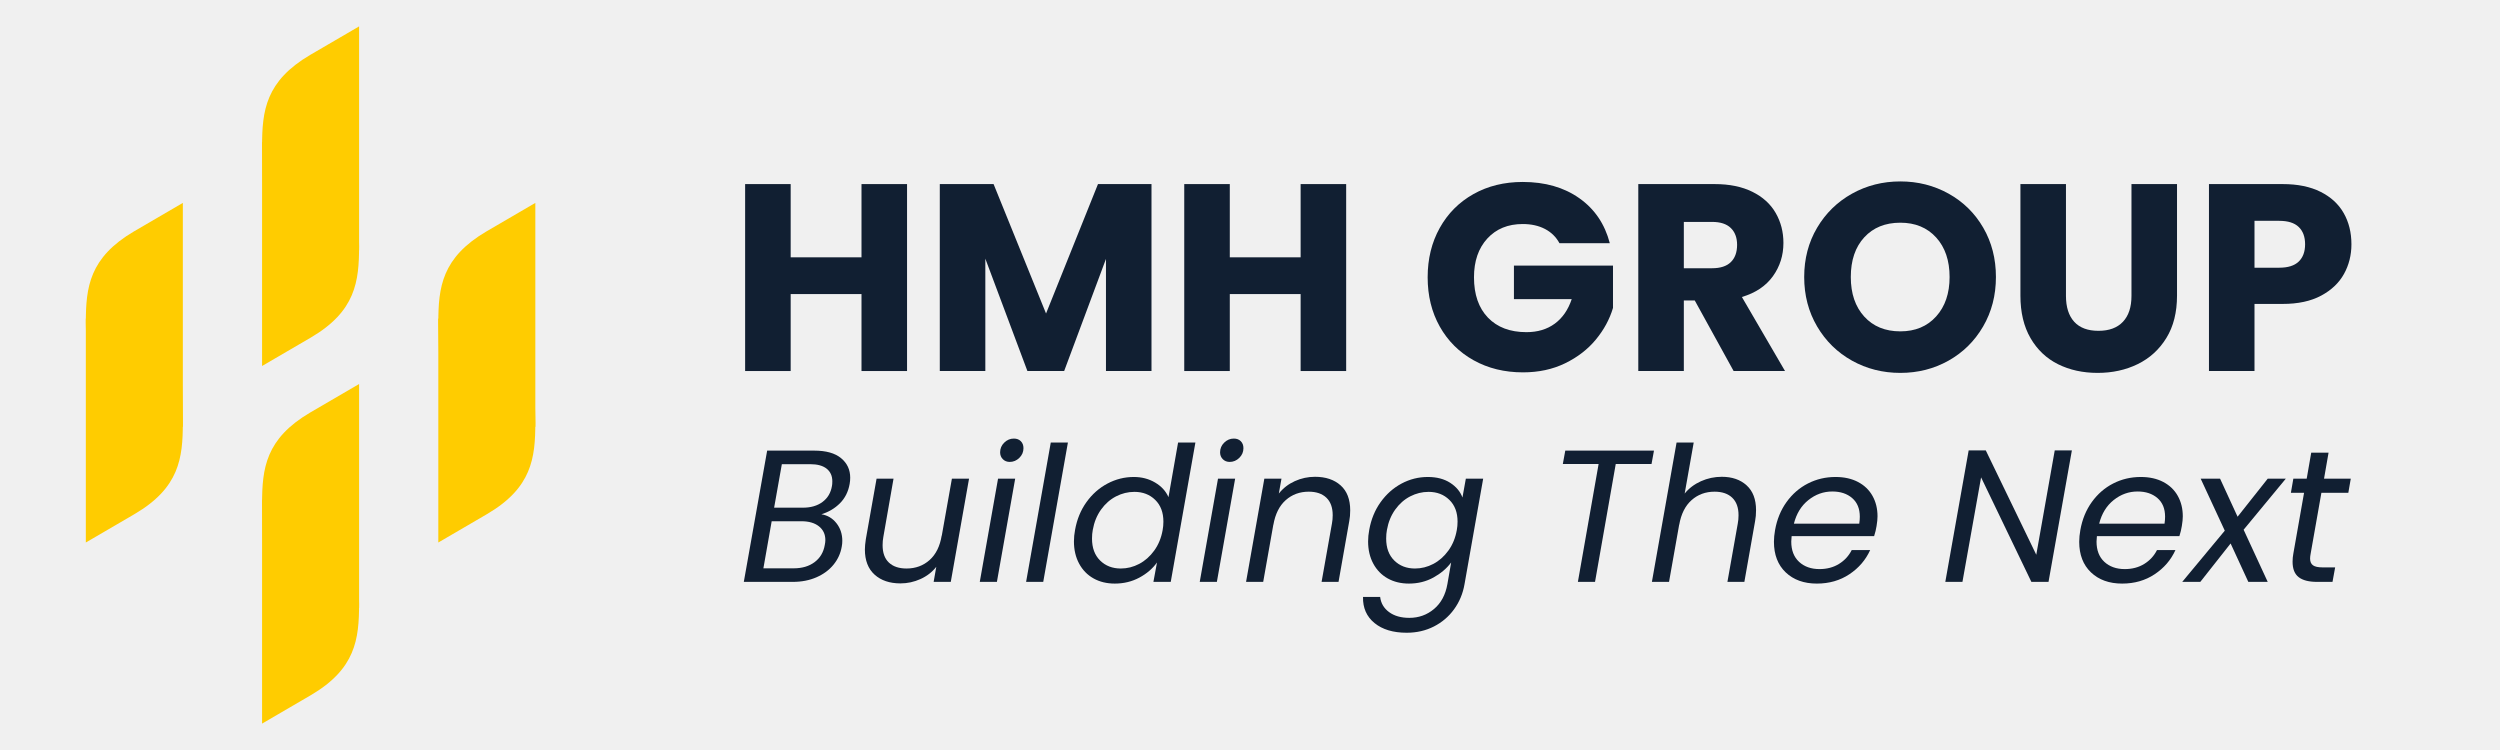
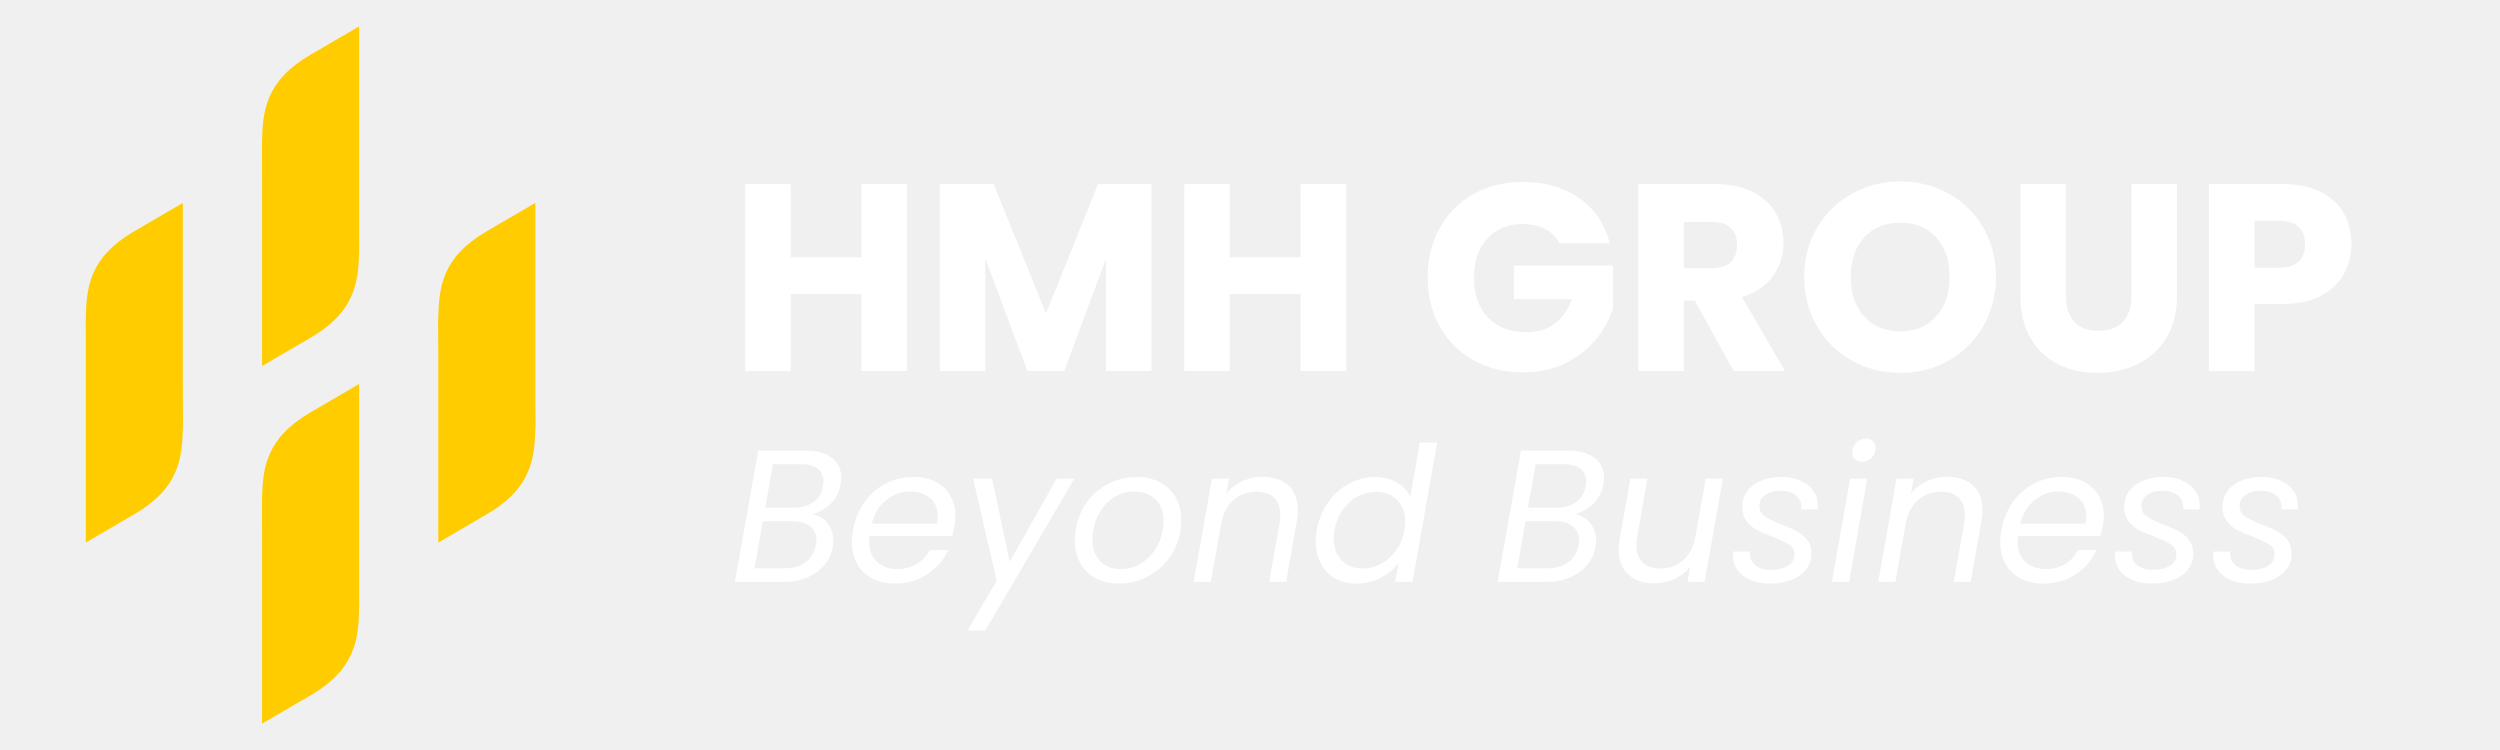
<svg xmlns="http://www.w3.org/2000/svg" width="5000" zoomAndPan="magnify" viewBox="0 0 3750 1125" height="1500" preserveAspectRatio="xMidYMid meet" version="1.0">
  <defs>
    <g />
-     <clipPath id="70923098f0">
+     <clipPath id="89e11c1009">
      <path d="M 0.398 439.855 L 147 439.855 L 147 776 L 0.398 776 Z M 0.398 439.855 " clip-rule="nonzero" />
    </clipPath>
-     <clipPath id="39d12d146b">
+     <clipPath id="63df680964">
      <path d="M 0.398 266 L 147 266 L 147 602.242 L 0.398 602.242 Z M 0.398 266 " clip-rule="nonzero" />
    </clipPath>
-     <clipPath id="2c1de45663">
+     <clipPath id="f45267a260">
      <path d="M 265 175.094 L 411 175.094 L 411 511 L 265 511 Z M 265 175.094 " clip-rule="nonzero" />
    </clipPath>
-     <clipPath id="6c9367bdd3">
+     <clipPath id="a4836e62c2">
      <path d="M 265 1 L 411 1 L 411 337.477 L 265 337.477 Z M 265 1 " clip-rule="nonzero" />
    </clipPath>
-     <clipPath id="0a5ef9e4b2">
+     <clipPath id="61a4eaa789">
      <path d="M 529 439.855 L 675 439.855 L 675 776 L 529 776 Z M 529 439.855 " clip-rule="nonzero" />
    </clipPath>
-     <clipPath id="55e3a44695">
+     <clipPath id="8dcdf42547">
      <path d="M 529 266 L 675 266 L 675 602.242 L 529 602.242 Z M 529 266 " clip-rule="nonzero" />
    </clipPath>
-     <clipPath id="3a64265085">
+     <clipPath id="ce1d7a9a0b">
      <path d="M 265 711.52 L 411 711.52 L 411 1048 L 265 1048 Z M 265 711.52 " clip-rule="nonzero" />
    </clipPath>
-     <clipPath id="5d0db4e8fe">
+     <clipPath id="298db19215">
      <path d="M 265 538 L 411 538 L 411 873.902 L 265 873.902 Z M 265 538 " clip-rule="nonzero" />
    </clipPath>
-     <clipPath id="568e20ddb7">
-       <rect x="0" width="676" y="0" height="1049" />
-     </clipPath>
-     <clipPath id="81ad76aa0e">
-       <path d="M 0.238 0.441 L 2446.559 0.441 L 2446.559 559 L 0.238 559 Z M 0.238 0.441 " clip-rule="nonzero" />
-     </clipPath>
-     <clipPath id="ced585c6fc">
+     <clipPath id="22648771ca">
+       <path d="M 964 101 L 3410.559 101 L 3410.559 660 L 964 660 Z M 964 101 " clip-rule="nonzero" />
+     </clipPath>
+     <clipPath id="78ced43bc2">
      <rect x="0" width="2447" y="0" height="559" />
    </clipPath>
-     <clipPath id="cd5eaa212f">
-       <path d="M 14 439 L 2437 439 L 2437 833.961 L 14 833.961 Z M 14 439 " clip-rule="nonzero" />
-     </clipPath>
-     <clipPath id="b28842d6d7">
-       <rect x="0" width="2423" y="0" height="395" />
-     </clipPath>
-     <clipPath id="42b5b89057">
-       <rect x="0" width="2447" y="0" height="834" />
+     <clipPath id="ede94cd7a8">
+       <rect x="0" width="2369" y="0" height="395" />
+     </clipPath>
+     <clipPath id="4269ce945b">
+       <rect x="0" width="3411" y="0" height="1049" />
    </clipPath>
  </defs>
  <g transform="matrix(1, 0, 0, 1, 128, 38)">
-     <g clip-path="url(#568e20ddb7)">
-       <g clip-path="url(#70923098f0)">
+     <g clip-path="url(#4269ce945b)">
+       <g clip-path="url(#89e11c1009)">
        <path fill="#ffcc00" d="M 142.457 428.602 L 146.266 595.941 C 146.266 649.277 140.961 693.738 73.883 733.09 L 0.738 775.758 L 0.738 420.98 C 0.738 367.648 22.07 405.742 75.406 405.742 Z M 142.457 428.602 " fill-opacity="1" fill-rule="evenodd" />
      </g>
-       <g clip-path="url(#39d12d146b)">
+       <g clip-path="url(#63df680964)">
        <path fill="#ffcc00" d="M 4.547 613.496 L 0.738 446.152 C 0.738 392.82 6.043 348.359 73.121 309.008 L 146.266 266.34 L 146.266 621.117 C 146.266 674.449 124.93 636.355 71.598 636.355 Z M 4.547 613.496 " fill-opacity="1" fill-rule="evenodd" />
      </g>
-       <g clip-path="url(#2c1de45663)">
+       <g clip-path="url(#f45267a260)">
        <path fill="#ffcc00" d="M 406.824 163.836 L 410.633 331.18 C 410.633 384.516 405.328 428.977 338.25 468.324 L 265.105 510.992 L 265.105 156.219 C 265.105 102.883 286.441 140.98 339.773 140.98 Z M 406.824 163.836 " fill-opacity="1" fill-rule="evenodd" />
      </g>
-       <g clip-path="url(#6c9367bdd3)">
+       <g clip-path="url(#a4836e62c2)">
        <path fill="#ffcc00" d="M 268.914 348.734 L 265.105 181.391 C 265.105 128.055 270.41 83.594 337.488 44.246 L 410.633 1.578 L 410.633 356.352 C 410.633 409.688 389.301 371.59 335.965 371.59 Z M 268.914 348.734 " fill-opacity="1" fill-rule="evenodd" />
      </g>
-       <g clip-path="url(#0a5ef9e4b2)">
+       <g clip-path="url(#61a4eaa789)">
        <path fill="#ffcc00" d="M 671.191 428.602 L 675 595.941 C 675 649.277 669.695 693.738 602.617 733.09 L 529.473 775.758 L 529.473 420.98 C 529.473 367.648 550.809 405.742 604.141 405.742 Z M 671.191 428.602 " fill-opacity="1" fill-rule="evenodd" />
      </g>
-       <g clip-path="url(#55e3a44695)">
+       <g clip-path="url(#8dcdf42547)">
        <path fill="#ffcc00" d="M 533.285 613.496 L 529.473 446.152 C 529.473 392.82 534.777 348.359 601.855 309.008 L 675 266.34 L 675 621.117 C 675 674.449 653.668 636.355 600.332 636.355 Z M 533.285 613.496 " fill-opacity="1" fill-rule="evenodd" />
      </g>
-       <g clip-path="url(#3a64265085)">
+       <g clip-path="url(#ce1d7a9a0b)">
        <path fill="#ffcc00" d="M 406.824 700.262 L 410.633 867.605 C 410.633 920.941 405.328 965.402 338.25 1004.75 L 265.105 1047.418 L 265.105 692.645 C 265.105 639.309 286.441 677.406 339.773 677.406 Z M 406.824 700.262 " fill-opacity="1" fill-rule="evenodd" />
      </g>
-       <g clip-path="url(#5d0db4e8fe)">
+       <g clip-path="url(#298db19215)">
        <path fill="#ffcc00" d="M 268.914 885.16 L 265.105 717.816 C 265.105 664.48 270.41 620.02 337.488 580.672 L 410.633 538.004 L 410.633 892.777 C 410.633 946.113 389.301 908.016 335.965 908.016 Z M 268.914 885.16 " fill-opacity="1" fill-rule="evenodd" />
      </g>
-     </g>
-   </g>
-   <g transform="matrix(1, 0, 0, 1, 1092, 139)">
-     <g clip-path="url(#42b5b89057)">
-       <g clip-path="url(#81ad76aa0e)">
-         <g transform="matrix(1, 0, 0, 1, 0, -0.000000000000113687)">
-           <g clip-path="url(#ced585c6fc)">
-             <g fill="#111f32" fill-opacity="1">
-               <g transform="translate(0.927934, 417.5463)">
+       <g clip-path="url(#22648771ca)">
+         <g transform="matrix(1, 0, 0, 1, 964, 101)">
+           <g clip-path="url(#78ced43bc2)">
+             <g fill="#ffffff" fill-opacity="1">
+               <g transform="translate(0.927816, 417.5463)">
                <g>
                  <path d="M 267.641 -280.422 L 267.641 0 L 199.328 0 L 199.328 -115.438 L 93.078 -115.438 L 93.078 0 L 24.766 0 L 24.766 -280.422 L 93.078 -280.422 L 93.078 -170.562 L 199.328 -170.562 L 199.328 -280.422 Z M 267.641 -280.422 " />
                </g>
              </g>
            </g>
-             <g fill="#111f32" fill-opacity="1">
-               <g transform="translate(292.9208, 417.5463)">
+             <g fill="#ffffff" fill-opacity="1">
+               <g transform="translate(292.9207, 417.5463)">
                <g>
                  <path d="M 342.328 -280.422 L 342.328 0 L 274.031 0 L 274.031 -168.172 L 211.312 0 L 156.188 0 L 93.078 -168.562 L 93.078 0 L 24.766 0 L 24.766 -280.422 L 105.453 -280.422 L 184.141 -86.281 L 262.047 -280.422 Z M 342.328 -280.422 " />
                </g>
              </g>
            </g>
-             <g fill="#111f32" fill-opacity="1">
-               <g transform="translate(659.6095, 417.5463)">
+             <g fill="#ffffff" fill-opacity="1">
+               <g transform="translate(659.6094, 417.5463)">
                <g>
                  <path d="M 267.641 -280.422 L 267.641 0 L 199.328 0 L 199.328 -115.438 L 93.078 -115.438 L 93.078 0 L 24.766 0 L 24.766 -280.422 L 93.078 -280.422 L 93.078 -170.562 L 199.328 -170.562 L 199.328 -280.422 Z M 267.641 -280.422 " />
                </g>
              </g>
            </g>
-             <g fill="#111f32" fill-opacity="1">
-               <g transform="translate(951.6023, 417.5463)">
+             <g fill="#ffffff" fill-opacity="1">
+               <g transform="translate(951.6022, 417.5463)">
                <g />
              </g>
            </g>
-             <g fill="#111f32" fill-opacity="1">
+             <g fill="#ffffff" fill-opacity="1">
              <g transform="translate(1036.293, 417.5463)">
                <g>
                  <path d="M 210.906 -191.734 C 205.852 -201.055 198.598 -208.18 189.141 -213.109 C 179.68 -218.035 168.562 -220.5 155.781 -220.5 C 133.676 -220.5 115.969 -213.238 102.656 -198.719 C 89.344 -184.207 82.688 -164.836 82.688 -140.609 C 82.688 -114.773 89.676 -94.598 103.656 -80.078 C 117.633 -65.566 136.875 -58.312 161.375 -58.312 C 178.156 -58.312 192.336 -62.57 203.922 -71.094 C 215.504 -79.625 223.957 -91.879 229.281 -107.859 L 142.609 -107.859 L 142.609 -158.188 L 291.203 -158.188 L 291.203 -94.672 C 286.141 -77.629 277.551 -61.785 265.438 -47.141 C 253.32 -32.492 237.941 -20.641 219.297 -11.578 C 200.66 -2.523 179.625 2 156.188 2 C 128.488 2 103.785 -4.055 82.078 -16.172 C 60.379 -28.297 43.473 -45.141 31.359 -66.703 C 19.242 -88.273 13.188 -112.91 13.188 -140.609 C 13.188 -168.305 19.242 -193.004 31.359 -214.703 C 43.473 -236.41 60.316 -253.32 81.891 -265.438 C 103.461 -277.551 128.094 -283.609 155.781 -283.609 C 189.344 -283.609 217.641 -275.484 240.672 -259.234 C 263.703 -242.992 278.945 -220.492 286.406 -191.734 Z M 210.906 -191.734 " />
                </g>
              </g>
            </g>
-             <g fill="#111f32" fill-opacity="1">
-               <g transform="translate(1340.669, 417.5463)">
+             <g fill="#ffffff" fill-opacity="1">
+               <g transform="translate(1340.668, 417.5463)">
                <g>
                  <path d="M 167.766 0 L 109.453 -105.859 L 93.078 -105.859 L 93.078 0 L 24.766 0 L 24.766 -280.422 L 139.406 -280.422 C 161.508 -280.422 180.348 -276.555 195.922 -268.828 C 211.504 -261.109 223.156 -250.523 230.875 -237.078 C 238.602 -223.629 242.469 -208.648 242.469 -192.141 C 242.469 -173.492 237.207 -156.848 226.688 -142.203 C 216.164 -127.555 200.656 -117.172 180.156 -111.047 L 244.859 0 Z M 93.078 -154.188 L 135.422 -154.188 C 147.93 -154.188 157.316 -157.25 163.578 -163.375 C 169.836 -169.5 172.969 -178.156 172.969 -189.344 C 172.969 -199.988 169.836 -208.375 163.578 -214.5 C 157.316 -220.625 147.93 -223.688 135.422 -223.688 L 93.078 -223.688 Z M 93.078 -154.188 " />
                </g>
              </g>
            </g>
-             <g fill="#111f32" fill-opacity="1">
+             <g fill="#ffffff" fill-opacity="1">
              <g transform="translate(1601.105, 417.5463)">
                <g>
                  <path d="M 157.391 2.797 C 131.023 2.797 106.852 -3.328 84.875 -15.578 C 62.906 -27.828 45.461 -44.938 32.547 -66.906 C 19.641 -88.875 13.188 -113.57 13.188 -141 C 13.188 -168.438 19.641 -193.07 32.547 -214.906 C 45.461 -236.738 62.906 -253.781 84.875 -266.031 C 106.852 -278.281 131.023 -284.406 157.391 -284.406 C 183.754 -284.406 207.922 -278.281 229.891 -266.031 C 251.859 -253.781 269.164 -236.738 281.812 -214.906 C 294.457 -193.07 300.781 -168.438 300.781 -141 C 300.781 -113.57 294.391 -88.875 281.609 -66.906 C 268.828 -44.938 251.52 -27.828 229.688 -15.578 C 207.852 -3.328 183.754 2.797 157.391 2.797 Z M 157.391 -59.516 C 179.754 -59.516 197.66 -66.969 211.109 -81.875 C 224.555 -96.789 231.281 -116.5 231.281 -141 C 231.281 -165.77 224.555 -185.547 211.109 -200.328 C 197.66 -215.109 179.754 -222.5 157.391 -222.5 C 134.754 -222.5 116.711 -215.176 103.266 -200.531 C 89.816 -185.883 83.094 -166.039 83.094 -141 C 83.094 -116.238 89.816 -96.469 103.266 -81.688 C 116.711 -66.906 134.754 -59.516 157.391 -59.516 Z M 157.391 -59.516 " />
                </g>
              </g>
            </g>
-             <g fill="#111f32" fill-opacity="1">
+             <g fill="#ffffff" fill-opacity="1">
              <g transform="translate(1915.068, 417.5463)">
                <g>
                  <path d="M 91.875 -280.422 L 91.875 -112.641 C 91.875 -95.867 96 -82.953 104.25 -73.891 C 112.508 -64.836 124.629 -60.312 140.609 -60.312 C 156.586 -60.312 168.836 -64.836 177.359 -73.891 C 185.879 -82.953 190.141 -95.867 190.141 -112.641 L 190.141 -280.422 L 258.453 -280.422 L 258.453 -113.047 C 258.453 -88.016 253.125 -66.844 242.469 -49.531 C 231.812 -32.219 217.492 -19.164 199.516 -10.375 C 181.547 -1.594 161.508 2.797 139.406 2.797 C 117.301 2.797 97.523 -1.531 80.078 -10.188 C 62.641 -18.844 48.859 -31.891 38.734 -49.328 C 28.617 -66.773 23.562 -88.016 23.562 -113.047 L 23.562 -280.422 Z M 91.875 -280.422 " />
                </g>
              </g>
            </g>
-             <g fill="#111f32" fill-opacity="1">
+             <g fill="#ffffff" fill-opacity="1">
              <g transform="translate(2196.675, 417.5463)">
                <g>
                  <path d="M 238.469 -190.141 C 238.469 -173.891 234.738 -159.039 227.281 -145.594 C 219.832 -132.145 208.383 -121.289 192.938 -113.031 C 177.488 -104.781 158.316 -100.656 135.422 -100.656 L 93.078 -100.656 L 93.078 0 L 24.766 0 L 24.766 -280.422 L 135.422 -280.422 C 157.785 -280.422 176.691 -276.555 192.141 -268.828 C 207.586 -261.109 219.172 -250.457 226.891 -236.875 C 234.609 -223.289 238.469 -207.711 238.469 -190.141 Z M 130.219 -154.984 C 143.27 -154.984 152.988 -158.047 159.375 -164.172 C 165.77 -170.297 168.969 -178.953 168.969 -190.141 C 168.969 -201.328 165.77 -209.984 159.375 -216.109 C 152.988 -222.234 143.27 -225.297 130.219 -225.297 L 93.078 -225.297 L 93.078 -154.984 Z M 130.219 -154.984 " />
                </g>
              </g>
            </g>
          </g>
        </g>
      </g>
-       <g clip-path="url(#cd5eaa212f)">
-         <g transform="matrix(1, 0, 0, 1, 14, 439)">
-           <g clip-path="url(#b28842d6d7)">
-             <g fill="#111f32" fill-opacity="1">
-               <g transform="translate(2.361141, 294.8322)">
-                 <g>
-                   <path d="M 166.109 -146.906 C 164.035 -135.227 159.188 -125.57 151.562 -117.938 C 143.938 -110.312 134.66 -104.805 123.734 -101.422 C 132.961 -99.91 140.492 -95.438 146.328 -88 C 152.172 -80.562 155.094 -71.754 155.094 -61.578 C 155.094 -58.566 154.812 -55.648 154.25 -52.828 C 152.551 -42.848 148.453 -33.852 141.953 -25.844 C 135.453 -17.844 126.926 -11.535 116.375 -6.922 C 105.832 -2.305 93.973 0 80.797 0 L 7.344 0 L 42.375 -196.906 L 113 -196.906 C 130.707 -196.906 144.125 -193.133 153.25 -185.594 C 162.383 -178.062 166.953 -168.27 166.953 -156.219 C 166.953 -153.207 166.672 -150.102 166.109 -146.906 Z M 139.562 -143.797 C 139.938 -145.484 140.125 -147.836 140.125 -150.859 C 140.125 -158.953 137.297 -165.258 131.641 -169.781 C 125.992 -174.301 117.801 -176.562 107.062 -176.562 L 64.406 -176.562 L 52.828 -111.312 L 96.047 -111.312 C 107.91 -111.312 117.703 -114.18 125.422 -119.922 C 133.148 -125.66 137.863 -133.617 139.562 -143.797 Z M 128.812 -55.375 C 129.383 -58.008 129.672 -60.457 129.672 -62.719 C 129.672 -71.375 126.469 -78.242 120.062 -83.328 C 113.656 -88.422 104.898 -90.969 93.797 -90.969 L 49.156 -90.969 L 36.719 -20.344 L 82.203 -20.344 C 94.828 -20.344 105.281 -23.445 113.562 -29.656 C 121.852 -35.875 126.938 -44.445 128.812 -55.375 Z M 128.812 -55.375 " />
-                 </g>
-               </g>
-             </g>
-             <g fill="#111f32" fill-opacity="1">
-               <g transform="translate(175.5248, 294.8322)">
-                 <g>
-                   <path d="M 172.047 -154.812 L 144.641 0 L 118.938 0 L 122.891 -22.594 C 116.672 -14.688 108.758 -8.566 99.156 -4.234 C 89.551 0.098 79.57 2.266 69.219 2.266 C 53.02 2.266 40.066 -2.113 30.359 -10.875 C 20.66 -19.633 15.812 -32.207 15.812 -48.594 C 15.812 -52.738 16.285 -57.914 17.234 -64.125 L 33.328 -154.812 L 58.766 -154.812 L 43.5 -67.516 C 42.75 -63.555 42.375 -59.414 42.375 -55.094 C 42.375 -43.602 45.523 -34.891 51.828 -28.953 C 58.141 -23.023 66.945 -20.062 78.25 -20.062 C 91.812 -20.062 103.348 -24.297 112.859 -32.766 C 122.367 -41.242 128.441 -53.582 131.078 -69.781 L 131.078 -68.938 L 146.328 -154.812 Z M 172.047 -154.812 " />
-                 </g>
-               </g>
-             </g>
-             <g fill="#111f32" fill-opacity="1">
-               <g transform="translate(356.3155, 294.8322)">
-                 <g>
-                   <path d="M 52.266 -179.953 C 48.117 -179.953 44.68 -181.316 41.953 -184.047 C 39.223 -186.773 37.859 -190.211 37.859 -194.359 C 37.859 -200.004 39.926 -204.852 44.062 -208.906 C 48.207 -212.957 53.016 -214.984 58.484 -214.984 C 62.805 -214.984 66.285 -213.664 68.922 -211.031 C 71.566 -208.395 72.891 -204.91 72.891 -200.578 C 72.891 -194.922 70.816 -190.066 66.672 -186.016 C 62.523 -181.973 57.723 -179.953 52.266 -179.953 Z M 60.453 -154.812 L 33.047 0 L 7.344 0 L 34.75 -154.812 Z M 60.453 -154.812 " />
-                 </g>
-               </g>
-             </g>
-             <g fill="#111f32" fill-opacity="1">
-               <g transform="translate(425.807, 294.8322)">
-                 <g>
-                   <path d="M 70.062 -209.047 L 33.047 0 L 7.344 0 L 44.359 -209.047 Z M 70.062 -209.047 " />
-                 </g>
-               </g>
-             </g>
-             <g fill="#111f32" fill-opacity="1">
-               <g transform="translate(495.2984, 294.8322)">
-                 <g>
-                   <path d="M 11.297 -77.969 C 14.117 -93.789 19.816 -107.68 28.391 -119.641 C 36.961 -131.598 47.461 -140.875 59.891 -147.469 C 72.316 -154.062 85.5 -157.359 99.438 -157.359 C 111.301 -157.359 121.941 -154.578 131.359 -149.016 C 140.773 -143.461 147.461 -136.164 151.422 -127.125 L 165.828 -209.047 L 191.812 -209.047 L 154.812 0 L 128.812 0 L 134.188 -29.094 C 127.594 -19.863 118.738 -12.281 107.625 -6.344 C 96.52 -0.414 84.281 2.547 70.906 2.547 C 58.852 2.547 48.211 -0.039 38.984 -5.219 C 29.754 -10.406 22.551 -17.801 17.375 -27.406 C 12.195 -37.008 9.609 -48.117 9.609 -60.734 C 9.609 -66.391 10.172 -72.133 11.297 -77.969 Z M 142.656 -77.688 C 143.414 -81.645 143.797 -85.883 143.797 -90.406 C 143.797 -104.145 139.695 -115.016 131.5 -123.016 C 123.312 -131.023 112.906 -135.031 100.281 -135.031 C 90.676 -135.031 81.492 -132.77 72.734 -128.25 C 63.984 -123.727 56.5 -117.133 50.281 -108.469 C 44.07 -99.812 39.93 -89.645 37.859 -77.969 C 37.098 -74.008 36.719 -69.676 36.719 -64.969 C 36.719 -51.031 40.766 -40.062 48.859 -32.062 C 56.961 -24.062 67.328 -20.062 79.953 -20.062 C 89.555 -20.062 98.734 -22.367 107.484 -26.984 C 116.242 -31.598 123.781 -38.281 130.094 -47.031 C 136.406 -55.789 140.594 -66.008 142.656 -77.688 Z M 142.656 -77.688 " />
-                 </g>
-               </g>
-             </g>
-             <g fill="#111f32" fill-opacity="1">
-               <g transform="translate(686.2586, 294.8322)">
-                 <g>
-                   <path d="M 52.266 -179.953 C 48.117 -179.953 44.68 -181.316 41.953 -184.047 C 39.223 -186.773 37.859 -190.211 37.859 -194.359 C 37.859 -200.004 39.926 -204.852 44.062 -208.906 C 48.207 -212.957 53.016 -214.984 58.484 -214.984 C 62.805 -214.984 66.285 -213.664 68.922 -211.031 C 71.566 -208.395 72.891 -204.91 72.891 -200.578 C 72.891 -194.922 70.816 -190.066 66.672 -186.016 C 62.523 -181.973 57.723 -179.953 52.266 -179.953 Z M 60.453 -154.812 L 33.047 0 L 7.344 0 L 34.75 -154.812 Z M 60.453 -154.812 " />
-                 </g>
-               </g>
-             </g>
-             <g fill="#111f32" fill-opacity="1">
-               <g transform="translate(755.75, 294.8322)">
-                 <g>
-                   <path d="M 110.734 -157.641 C 126.742 -157.641 139.551 -153.352 149.156 -144.781 C 158.758 -136.207 163.562 -123.727 163.562 -107.344 C 163.562 -101.32 163.094 -95.957 162.156 -91.25 L 146.047 0 L 120.625 0 L 136.172 -87.578 C 136.922 -91.523 137.297 -95.664 137.297 -100 C 137.297 -111.488 134.141 -120.242 127.828 -126.266 C 121.523 -132.297 112.723 -135.312 101.422 -135.312 C 87.859 -135.312 76.32 -131.07 66.812 -122.594 C 57.301 -114.125 51.133 -101.789 48.312 -85.594 L 48.312 -86.156 L 33.047 0 L 7.344 0 L 34.75 -154.812 L 60.453 -154.812 L 56.5 -132.5 C 62.906 -140.594 70.91 -146.805 80.516 -151.141 C 90.117 -155.473 100.191 -157.641 110.734 -157.641 Z M 110.734 -157.641 " />
-                 </g>
-               </g>
-             </g>
-             <g fill="#111f32" fill-opacity="1">
-               <g transform="translate(936.5408, 294.8322)">
-                 <g>
-                   <path d="M 99.156 -157.359 C 112.531 -157.359 123.734 -154.438 132.766 -148.594 C 141.805 -142.758 147.93 -135.414 151.141 -126.562 L 156.219 -154.812 L 182.219 -154.812 L 154.25 3.391 C 151.801 17.516 146.57 30.082 138.562 41.094 C 130.562 52.113 120.438 60.734 108.188 66.953 C 95.945 73.172 82.391 76.281 67.516 76.281 C 47.172 76.281 31.066 71.426 19.203 61.719 C 7.336 52.02 1.598 38.977 1.984 22.594 L 27.688 22.594 C 28.812 32.008 33.281 39.586 41.094 45.328 C 48.914 51.078 59.039 53.953 71.469 53.953 C 85.594 53.953 97.926 49.523 108.469 40.672 C 119.02 31.828 125.707 19.398 128.531 3.391 L 134.188 -29.094 C 127.406 -20.051 118.504 -12.516 107.484 -6.484 C 96.473 -0.461 84.281 2.547 70.906 2.547 C 58.852 2.547 48.211 -0.039 38.984 -5.219 C 29.754 -10.406 22.551 -17.801 17.375 -27.406 C 12.195 -37.008 9.609 -48.117 9.609 -60.734 C 9.609 -66.391 10.172 -72.133 11.297 -77.969 C 14.117 -93.789 19.816 -107.68 28.391 -119.641 C 36.961 -131.598 47.414 -140.875 59.75 -147.469 C 72.082 -154.062 85.219 -157.359 99.156 -157.359 Z M 142.656 -77.688 C 143.414 -81.645 143.797 -85.883 143.797 -90.406 C 143.797 -104.145 139.695 -115.016 131.5 -123.016 C 123.312 -131.023 112.906 -135.031 100.281 -135.031 C 90.676 -135.031 81.492 -132.77 72.734 -128.25 C 63.984 -123.727 56.5 -117.133 50.281 -108.469 C 44.07 -99.812 39.93 -89.645 37.859 -77.969 C 37.098 -74.008 36.719 -69.676 36.719 -64.969 C 36.719 -51.031 40.766 -40.062 48.859 -32.062 C 56.961 -24.062 67.328 -20.062 79.953 -20.062 C 89.555 -20.062 98.734 -22.367 107.484 -26.984 C 116.242 -31.598 123.781 -38.281 130.094 -47.031 C 136.406 -55.789 140.594 -66.008 142.656 -77.688 Z M 142.656 -77.688 " />
-                 </g>
-               </g>
-             </g>
-             <g fill="#111f32" fill-opacity="1">
-               <g transform="translate(1127.501, 294.8322)">
-                 <g />
-               </g>
-             </g>
-             <g fill="#111f32" fill-opacity="1">
-               <g transform="translate(1211.682, 294.8322)">
-                 <g>
-                   <path d="M 163.281 -196.906 L 159.609 -176.844 L 105.938 -176.844 L 74.859 0 L 49.156 0 L 80.234 -176.844 L 26.562 -176.844 L 30.234 -196.906 Z M 163.281 -196.906 " />
-                 </g>
-               </g>
-             </g>
-             <g fill="#111f32" fill-opacity="1">
-               <g transform="translate(1364.506, 294.8322)">
-                 <g>
-                   <path d="M 112.156 -157.641 C 127.594 -157.641 140.02 -153.352 149.438 -144.781 C 158.852 -136.207 163.562 -123.82 163.562 -107.625 C 163.562 -101.602 163.094 -96.145 162.156 -91.25 L 146.047 0 L 120.625 0 L 136.172 -87.578 C 136.922 -91.523 137.297 -95.664 137.297 -100 C 137.297 -111.488 134.141 -120.242 127.828 -126.266 C 121.523 -132.297 112.723 -135.312 101.422 -135.312 C 87.859 -135.312 76.32 -131.07 66.812 -122.594 C 57.301 -114.125 51.133 -101.789 48.312 -85.594 L 48.312 -86.156 L 33.047 0 L 7.344 0 L 44.359 -209.047 L 70.062 -209.047 L 56.5 -132.5 C 62.906 -140.406 71.051 -146.57 80.938 -151 C 90.82 -155.426 101.227 -157.641 112.156 -157.641 Z M 112.156 -157.641 " />
-                 </g>
-               </g>
-             </g>
-             <g fill="#111f32" fill-opacity="1">
-               <g transform="translate(1545.297, 294.8322)">
-                 <g>
-                   <path d="M 101.984 -157.359 C 114.973 -157.359 126.223 -154.859 135.734 -149.859 C 145.242 -144.867 152.492 -137.898 157.484 -128.953 C 162.484 -120.016 164.984 -109.801 164.984 -98.312 C 164.984 -94.352 164.508 -89.551 163.562 -83.906 C 162.812 -79.008 161.586 -73.922 159.891 -68.641 L 36.156 -68.641 C 35.781 -64.879 35.594 -62.148 35.594 -60.453 C 35.594 -47.461 39.5 -37.336 47.312 -30.078 C 55.133 -22.828 65.352 -19.203 77.969 -19.203 C 89.082 -19.203 98.828 -21.789 107.203 -26.969 C 115.586 -32.156 121.945 -39.082 126.281 -47.75 L 153.969 -47.75 C 147.188 -32.863 136.781 -20.758 122.75 -11.438 C 108.719 -2.113 92.473 2.547 74.016 2.547 C 54.617 2.547 39.035 -3.055 27.266 -14.266 C 15.492 -25.473 9.609 -40.773 9.609 -60.172 C 9.609 -65.629 10.172 -71.469 11.297 -77.688 C 14.117 -93.695 19.863 -107.727 28.531 -119.781 C 37.195 -131.832 47.883 -141.109 60.594 -147.609 C 73.312 -154.109 87.109 -157.359 101.984 -157.359 Z M 137.578 -87.297 C 138.141 -91.055 138.422 -94.539 138.422 -97.75 C 138.422 -109.801 134.609 -119.117 126.984 -125.703 C 119.359 -132.297 109.426 -135.594 97.188 -135.594 C 84 -135.594 72.035 -131.305 61.297 -122.734 C 50.566 -114.172 43.316 -102.359 39.547 -87.297 Z M 137.578 -87.297 " />
-                 </g>
-               </g>
-             </g>
-             <g fill="#111f32" fill-opacity="1">
-               <g transform="translate(1720.438, 294.8322)">
-                 <g />
-               </g>
-             </g>
-             <g fill="#111f32" fill-opacity="1">
-               <g transform="translate(1804.619, 294.8322)">
-                 <g>
-                   <path d="M 162.156 0 L 136.453 0 L 61.016 -156.781 L 33.047 0 L 7.344 0 L 42.375 -197.188 L 68.078 -197.188 L 143.797 -40.688 L 171.484 -197.188 L 197.188 -197.188 Z M 162.156 0 " />
-                 </g>
-               </g>
-             </g>
-             <g fill="#111f32" fill-opacity="1">
-               <g transform="translate(2003.206, 294.8322)">
-                 <g>
-                   <path d="M 101.984 -157.359 C 114.973 -157.359 126.223 -154.859 135.734 -149.859 C 145.242 -144.867 152.492 -137.898 157.484 -128.953 C 162.484 -120.016 164.984 -109.801 164.984 -98.312 C 164.984 -94.352 164.508 -89.551 163.562 -83.906 C 162.812 -79.008 161.586 -73.922 159.891 -68.641 L 36.156 -68.641 C 35.781 -64.879 35.594 -62.148 35.594 -60.453 C 35.594 -47.461 39.5 -37.336 47.312 -30.078 C 55.133 -22.828 65.352 -19.203 77.969 -19.203 C 89.082 -19.203 98.828 -21.789 107.203 -26.969 C 115.586 -32.156 121.945 -39.082 126.281 -47.75 L 153.969 -47.75 C 147.188 -32.863 136.781 -20.758 122.75 -11.438 C 108.719 -2.113 92.473 2.547 74.016 2.547 C 54.617 2.547 39.035 -3.055 27.266 -14.266 C 15.492 -25.473 9.609 -40.773 9.609 -60.172 C 9.609 -65.629 10.172 -71.469 11.297 -77.688 C 14.117 -93.695 19.863 -107.727 28.531 -119.781 C 37.195 -131.832 47.883 -141.109 60.594 -147.609 C 73.312 -154.109 87.109 -157.359 101.984 -157.359 Z M 137.578 -87.297 C 138.141 -91.055 138.422 -94.539 138.422 -97.75 C 138.422 -109.801 134.609 -119.117 126.984 -125.703 C 119.359 -132.297 109.426 -135.594 97.188 -135.594 C 84 -135.594 72.035 -131.305 61.297 -122.734 C 50.566 -114.172 43.316 -102.359 39.547 -87.297 Z M 137.578 -87.297 " />
-                 </g>
-               </g>
-             </g>
-             <g fill="#111f32" fill-opacity="1">
-               <g transform="translate(2178.347, 294.8322)">
-                 <g>
-                   <path d="M 81.078 -78.25 L 117.234 0 L 88.141 0 L 61.578 -57.625 L 16.109 0 L -11.016 0 L 52.828 -76.844 L 16.672 -154.812 L 45.766 -154.812 L 72.031 -97.75 L 117.234 -154.812 L 144.359 -154.812 Z M 81.078 -78.25 " />
-                 </g>
-               </g>
-             </g>
-             <g fill="#111f32" fill-opacity="1">
-               <g transform="translate(2313.658, 294.8322)">
-                 <g>
-                   <path d="M 46.328 -42.375 C 45.766 -39.551 45.484 -37.102 45.484 -35.031 C 45.484 -30.32 46.941 -26.93 49.859 -24.859 C 52.773 -22.785 57.531 -21.75 64.125 -21.75 L 83.062 -21.75 L 79.094 0 L 55.938 0 C 43.695 0 34.516 -2.352 28.391 -7.062 C 22.266 -11.77 19.203 -19.492 19.203 -30.234 C 19.203 -34.367 19.582 -38.414 20.344 -42.375 L 36.438 -133.625 L 16.672 -133.625 L 20.344 -154.812 L 40.391 -154.812 L 47.172 -193.797 L 73.172 -193.797 L 66.391 -154.812 L 106.5 -154.812 L 102.828 -133.625 L 62.438 -133.625 Z M 46.328 -42.375 " />
-                 </g>
+       <g transform="matrix(1, 0, 0, 1, 965, 540)">
+         <g clip-path="url(#ede94cd7a8)">
+           <g fill="#ffffff" fill-opacity="1">
+             <g transform="translate(2.018461, 294.8322)">
+               <g>
+                 <path d="M 166.109 -146.906 C 164.035 -135.227 159.188 -125.57 151.562 -117.938 C 143.938 -110.312 134.66 -104.805 123.734 -101.422 C 132.961 -99.91 140.492 -95.438 146.328 -88 C 152.172 -80.562 155.094 -71.754 155.094 -61.578 C 155.094 -58.566 154.812 -55.648 154.25 -52.828 C 152.551 -42.848 148.453 -33.852 141.953 -25.844 C 135.453 -17.844 126.926 -11.535 116.375 -6.922 C 105.832 -2.305 93.973 0 80.797 0 L 7.344 0 L 42.375 -196.906 L 113 -196.906 C 130.707 -196.906 144.125 -193.133 153.25 -185.594 C 162.383 -178.062 166.953 -168.27 166.953 -156.219 C 166.953 -153.207 166.672 -150.102 166.109 -146.906 Z M 139.562 -143.797 C 139.938 -145.484 140.125 -147.836 140.125 -150.859 C 140.125 -158.953 137.297 -165.258 131.641 -169.781 C 125.992 -174.301 117.801 -176.562 107.062 -176.562 L 64.406 -176.562 L 52.828 -111.312 L 96.047 -111.312 C 107.91 -111.312 117.703 -114.18 125.422 -119.922 C 133.148 -125.66 137.863 -133.617 139.562 -143.797 Z M 128.812 -55.375 C 129.383 -58.008 129.672 -60.457 129.672 -62.719 C 129.672 -71.375 126.469 -78.242 120.062 -83.328 C 113.656 -88.422 104.898 -90.969 93.797 -90.969 L 49.156 -90.969 L 36.719 -20.344 L 82.203 -20.344 C 94.828 -20.344 105.281 -23.445 113.562 -29.656 C 121.852 -35.875 126.938 -44.445 128.812 -55.375 Z M 128.812 -55.375 " />
+               </g>
+             </g>
+           </g>
+           <g fill="#ffffff" fill-opacity="1">
+             <g transform="translate(175.1821, 294.8322)">
+               <g>
+                 <path d="M 101.984 -157.359 C 114.973 -157.359 126.223 -154.859 135.734 -149.859 C 145.242 -144.867 152.492 -137.898 157.484 -128.953 C 162.484 -120.016 164.984 -109.801 164.984 -98.312 C 164.984 -94.352 164.508 -89.551 163.562 -83.906 C 162.812 -79.008 161.586 -73.922 159.891 -68.641 L 36.156 -68.641 C 35.781 -64.879 35.594 -62.148 35.594 -60.453 C 35.594 -47.461 39.5 -37.336 47.312 -30.078 C 55.133 -22.828 65.352 -19.203 77.969 -19.203 C 89.082 -19.203 98.828 -21.789 107.203 -26.969 C 115.586 -32.156 121.945 -39.082 126.281 -47.75 L 153.969 -47.75 C 147.188 -32.863 136.781 -20.758 122.75 -11.438 C 108.719 -2.113 92.473 2.547 74.016 2.547 C 54.617 2.547 39.035 -3.055 27.266 -14.266 C 15.492 -25.473 9.609 -40.773 9.609 -60.172 C 9.609 -65.629 10.172 -71.469 11.297 -77.688 C 14.117 -93.695 19.863 -107.727 28.531 -119.781 C 37.195 -131.832 47.883 -141.109 60.594 -147.609 C 73.312 -154.109 87.109 -157.359 101.984 -157.359 Z M 137.578 -87.297 C 138.141 -91.055 138.422 -94.539 138.422 -97.75 C 138.422 -109.801 134.609 -119.117 126.984 -125.703 C 119.359 -132.297 109.426 -135.594 97.188 -135.594 C 84 -135.594 72.035 -131.305 61.297 -122.734 C 50.566 -114.172 43.316 -102.359 39.547 -87.297 Z M 137.578 -87.297 " />
+               </g>
+             </g>
+           </g>
+           <g fill="#ffffff" fill-opacity="1">
+             <g transform="translate(350.3231, 294.8322)">
+               <g>
+                 <path d="M 44.922 -154.812 L 71.188 -29.938 L 141.531 -154.812 L 168.094 -154.812 L 34.75 72.891 L 7.906 72.891 L 51.703 -1.688 L 16.391 -154.812 Z M 44.922 -154.812 " />
+               </g>
+             </g>
+           </g>
+           <g fill="#ffffff" fill-opacity="1">
+             <g transform="translate(509.3625, 294.8322)">
+               <g>
+                 <path d="M 75.422 2.547 C 62.43 2.547 50.988 -0.133 41.094 -5.5 C 31.207 -10.875 23.535 -18.41 18.078 -28.109 C 12.617 -37.805 9.891 -49.062 9.891 -61.875 C 9.891 -79.383 13.938 -95.438 22.031 -110.031 C 30.133 -124.625 41.297 -136.16 55.516 -144.641 C 69.734 -153.117 85.598 -157.359 103.109 -157.359 C 116.109 -157.359 127.645 -154.672 137.719 -149.297 C 147.789 -143.93 155.602 -136.398 161.156 -126.703 C 166.719 -117.004 169.5 -105.656 169.5 -92.656 C 169.5 -75.145 165.352 -59.133 157.062 -44.625 C 148.781 -30.125 137.484 -18.633 123.172 -10.156 C 108.859 -1.688 92.941 2.547 75.422 2.547 Z M 78.531 -19.203 C 90.77 -19.203 101.785 -22.547 111.578 -29.234 C 121.379 -35.922 129.055 -44.77 134.609 -55.781 C 140.16 -66.801 142.938 -78.625 142.938 -91.25 C 142.938 -105.562 138.789 -116.531 130.5 -124.156 C 122.219 -131.781 111.863 -135.594 99.438 -135.594 C 87.195 -135.594 76.273 -132.25 66.672 -125.562 C 57.066 -118.883 49.625 -109.988 44.344 -98.875 C 39.07 -87.758 36.438 -75.801 36.438 -63 C 36.438 -49.062 40.391 -38.273 48.297 -30.641 C 56.211 -23.016 66.289 -19.203 78.531 -19.203 Z M 78.531 -19.203 " />
+               </g>
+             </g>
+           </g>
+           <g fill="#ffffff" fill-opacity="1">
+             <g transform="translate(690.1532, 294.8322)">
+               <g>
+                 <path d="M 110.734 -157.641 C 126.742 -157.641 139.551 -153.352 149.156 -144.781 C 158.758 -136.207 163.562 -123.727 163.562 -107.344 C 163.562 -101.32 163.094 -95.957 162.156 -91.25 L 146.047 0 L 120.625 0 L 136.172 -87.578 C 136.922 -91.523 137.297 -95.664 137.297 -100 C 137.297 -111.488 134.141 -120.242 127.828 -126.266 C 121.523 -132.297 112.723 -135.312 101.422 -135.312 C 87.859 -135.312 76.32 -131.07 66.812 -122.594 C 57.301 -114.125 51.133 -101.789 48.312 -85.594 L 48.312 -86.156 L 33.047 0 L 7.344 0 L 34.75 -154.812 L 60.453 -154.812 L 56.5 -132.5 C 62.906 -140.594 70.91 -146.805 80.516 -151.141 C 90.117 -155.473 100.191 -157.641 110.734 -157.641 Z M 110.734 -157.641 " />
+               </g>
+             </g>
+           </g>
+           <g fill="#ffffff" fill-opacity="1">
+             <g transform="translate(870.944, 294.8322)">
+               <g>
+                 <path d="M 11.297 -77.969 C 14.117 -93.789 19.816 -107.68 28.391 -119.641 C 36.961 -131.598 47.461 -140.875 59.891 -147.469 C 72.316 -154.062 85.5 -157.359 99.438 -157.359 C 111.301 -157.359 121.941 -154.578 131.359 -149.016 C 140.773 -143.461 147.461 -136.164 151.422 -127.125 L 165.828 -209.047 L 191.812 -209.047 L 154.812 0 L 128.812 0 L 134.188 -29.094 C 127.594 -19.863 118.738 -12.281 107.625 -6.344 C 96.52 -0.414 84.281 2.547 70.906 2.547 C 58.852 2.547 48.211 -0.039 38.984 -5.219 C 29.754 -10.406 22.551 -17.801 17.375 -27.406 C 12.195 -37.008 9.609 -48.117 9.609 -60.734 C 9.609 -66.391 10.172 -72.133 11.297 -77.969 Z M 142.656 -77.688 C 143.414 -81.645 143.797 -85.883 143.797 -90.406 C 143.797 -104.145 139.695 -115.016 131.5 -123.016 C 123.312 -131.023 112.906 -135.031 100.281 -135.031 C 90.676 -135.031 81.492 -132.77 72.734 -128.25 C 63.984 -123.727 56.5 -117.133 50.281 -108.469 C 44.07 -99.812 39.93 -89.645 37.859 -77.969 C 37.098 -74.008 36.719 -69.676 36.719 -64.969 C 36.719 -51.031 40.766 -40.062 48.859 -32.062 C 56.961 -24.062 67.328 -20.062 79.953 -20.062 C 89.555 -20.062 98.734 -22.367 107.484 -26.984 C 116.242 -31.598 123.781 -38.281 130.094 -47.031 C 136.406 -55.789 140.594 -66.008 142.656 -77.688 Z M 142.656 -77.688 " />
+               </g>
+             </g>
+           </g>
+           <g fill="#ffffff" fill-opacity="1">
+             <g transform="translate(1061.904, 294.8322)">
+               <g />
+             </g>
+           </g>
+           <g fill="#ffffff" fill-opacity="1">
+             <g transform="translate(1146.085, 294.8322)">
+               <g>
+                 <path d="M 166.109 -146.906 C 164.035 -135.227 159.188 -125.57 151.562 -117.938 C 143.938 -110.312 134.66 -104.805 123.734 -101.422 C 132.961 -99.91 140.492 -95.438 146.328 -88 C 152.172 -80.562 155.094 -71.754 155.094 -61.578 C 155.094 -58.566 154.812 -55.648 154.25 -52.828 C 152.551 -42.848 148.453 -33.852 141.953 -25.844 C 135.453 -17.844 126.926 -11.535 116.375 -6.922 C 105.832 -2.305 93.973 0 80.797 0 L 7.344 0 L 42.375 -196.906 L 113 -196.906 C 130.707 -196.906 144.125 -193.133 153.25 -185.594 C 162.383 -178.062 166.953 -168.27 166.953 -156.219 C 166.953 -153.207 166.672 -150.102 166.109 -146.906 Z M 139.562 -143.797 C 139.938 -145.484 140.125 -147.836 140.125 -150.859 C 140.125 -158.953 137.297 -165.258 131.641 -169.781 C 125.992 -174.301 117.801 -176.562 107.062 -176.562 L 64.406 -176.562 L 52.828 -111.312 L 96.047 -111.312 C 107.91 -111.312 117.703 -114.18 125.422 -119.922 C 133.148 -125.66 137.863 -133.617 139.562 -143.797 Z M 128.812 -55.375 C 129.383 -58.008 129.672 -60.457 129.672 -62.719 C 129.672 -71.375 126.469 -78.242 120.062 -83.328 C 113.656 -88.422 104.898 -90.969 93.797 -90.969 L 49.156 -90.969 L 36.719 -20.344 L 82.203 -20.344 C 94.828 -20.344 105.281 -23.445 113.562 -29.656 C 121.852 -35.875 126.938 -44.445 128.812 -55.375 Z M 128.812 -55.375 " />
+               </g>
+             </g>
+           </g>
+           <g fill="#ffffff" fill-opacity="1">
+             <g transform="translate(1319.248, 294.8322)">
+               <g>
+                 <path d="M 172.047 -154.812 L 144.641 0 L 118.938 0 L 122.891 -22.594 C 116.672 -14.688 108.758 -8.566 99.156 -4.234 C 89.551 0.098 79.57 2.266 69.219 2.266 C 53.02 2.266 40.066 -2.113 30.359 -10.875 C 20.66 -19.633 15.812 -32.207 15.812 -48.594 C 15.812 -52.738 16.285 -57.914 17.234 -64.125 L 33.328 -154.812 L 58.766 -154.812 L 43.5 -67.516 C 42.75 -63.555 42.375 -59.414 42.375 -55.094 C 42.375 -43.602 45.523 -34.891 51.828 -28.953 C 58.141 -23.023 66.945 -20.062 78.25 -20.062 C 91.812 -20.062 103.348 -24.297 112.859 -32.766 C 122.367 -41.242 128.441 -53.582 131.078 -69.781 L 131.078 -68.938 L 146.328 -154.812 Z M 172.047 -154.812 " />
+               </g>
+             </g>
+           </g>
+           <g fill="#ffffff" fill-opacity="1">
+             <g transform="translate(1500.039, 294.8322)">
+               <g>
+                 <path d="M 61.875 2.547 C 45.676 2.547 32.395 -1.312 22.031 -9.031 C 11.676 -16.758 6.5 -27.117 6.5 -40.109 C 6.5 -42.555 6.594 -44.348 6.781 -45.484 L 31.922 -45.484 C 31.172 -37.379 33.57 -30.785 39.125 -25.703 C 44.676 -20.617 52.727 -18.078 63.281 -18.078 C 73.82 -18.078 82.344 -20.102 88.844 -24.156 C 95.344 -28.207 98.594 -33.906 98.594 -41.25 C 98.594 -47.457 95.953 -52.348 90.672 -55.922 C 85.398 -59.504 77.305 -63.367 66.391 -67.516 C 56.785 -71.098 48.875 -74.488 42.656 -77.688 C 36.438 -80.883 31.16 -85.352 26.828 -91.094 C 22.504 -96.844 20.344 -104.145 20.344 -113 C 20.344 -121.664 22.836 -129.383 27.828 -136.156 C 32.816 -142.938 39.785 -148.164 48.734 -151.844 C 57.68 -155.52 67.895 -157.359 79.375 -157.359 C 95.195 -157.359 108.191 -153.398 118.359 -145.484 C 128.535 -137.578 133.625 -127.219 133.625 -114.406 C 133.625 -111.957 133.531 -110.078 133.344 -108.766 L 108.766 -108.766 L 109.047 -112.156 C 109.047 -119.688 106.172 -125.664 100.422 -130.094 C 94.68 -134.52 87.102 -136.734 77.688 -136.734 C 68.457 -136.734 60.875 -134.66 54.938 -130.516 C 49.008 -126.367 46.047 -120.812 46.047 -113.844 C 46.047 -107.25 48.773 -102.066 54.234 -98.297 C 59.703 -94.535 68.18 -90.395 79.672 -85.875 C 89.273 -82.113 96.992 -78.676 102.828 -75.562 C 108.672 -72.457 113.66 -68.172 117.797 -62.703 C 121.941 -57.242 124.016 -50.375 124.016 -42.094 C 124.016 -33.051 121.332 -25.141 115.969 -18.359 C 110.602 -11.578 103.211 -6.395 93.797 -2.812 C 84.379 0.758 73.738 2.547 61.875 2.547 Z M 61.875 2.547 " />
+               </g>
+             </g>
+           </g>
+           <g fill="#ffffff" fill-opacity="1">
+             <g transform="translate(1647.497, 294.8322)">
+               <g>
+                 <path d="M 52.266 -179.953 C 48.117 -179.953 44.68 -181.316 41.953 -184.047 C 39.223 -186.773 37.859 -190.211 37.859 -194.359 C 37.859 -200.004 39.926 -204.852 44.062 -208.906 C 48.207 -212.957 53.016 -214.984 58.484 -214.984 C 62.805 -214.984 66.285 -213.664 68.922 -211.031 C 71.566 -208.395 72.891 -204.91 72.891 -200.578 C 72.891 -194.922 70.816 -190.066 66.672 -186.016 C 62.523 -181.973 57.723 -179.953 52.266 -179.953 Z M 60.453 -154.812 L 33.047 0 L 7.344 0 L 34.75 -154.812 Z M 60.453 -154.812 " />
+               </g>
+             </g>
+           </g>
+           <g fill="#ffffff" fill-opacity="1">
+             <g transform="translate(1716.988, 294.8322)">
+               <g>
+                 <path d="M 110.734 -157.641 C 126.742 -157.641 139.551 -153.352 149.156 -144.781 C 158.758 -136.207 163.562 -123.727 163.562 -107.344 C 163.562 -101.32 163.094 -95.957 162.156 -91.25 L 146.047 0 L 120.625 0 L 136.172 -87.578 C 136.922 -91.523 137.297 -95.664 137.297 -100 C 137.297 -111.488 134.141 -120.242 127.828 -126.266 C 121.523 -132.297 112.723 -135.312 101.422 -135.312 C 87.859 -135.312 76.32 -131.07 66.812 -122.594 C 57.301 -114.125 51.133 -101.789 48.312 -85.594 L 48.312 -86.156 L 33.047 0 L 7.344 0 L 34.75 -154.812 L 60.453 -154.812 L 56.5 -132.5 C 62.906 -140.594 70.91 -146.805 80.516 -151.141 C 90.117 -155.473 100.191 -157.641 110.734 -157.641 Z M 110.734 -157.641 " />
+               </g>
+             </g>
+           </g>
+           <g fill="#ffffff" fill-opacity="1">
+             <g transform="translate(1897.779, 294.8322)">
+               <g>
+                 <path d="M 101.984 -157.359 C 114.973 -157.359 126.223 -154.859 135.734 -149.859 C 145.242 -144.867 152.492 -137.898 157.484 -128.953 C 162.484 -120.016 164.984 -109.801 164.984 -98.312 C 164.984 -94.352 164.508 -89.551 163.562 -83.906 C 162.812 -79.008 161.586 -73.922 159.891 -68.641 L 36.156 -68.641 C 35.781 -64.879 35.594 -62.148 35.594 -60.453 C 35.594 -47.461 39.5 -37.336 47.312 -30.078 C 55.133 -22.828 65.352 -19.203 77.969 -19.203 C 89.082 -19.203 98.828 -21.789 107.203 -26.969 C 115.586 -32.156 121.945 -39.082 126.281 -47.75 L 153.969 -47.75 C 147.188 -32.863 136.781 -20.758 122.75 -11.438 C 108.719 -2.113 92.473 2.547 74.016 2.547 C 54.617 2.547 39.035 -3.055 27.266 -14.266 C 15.492 -25.473 9.609 -40.773 9.609 -60.172 C 9.609 -65.629 10.172 -71.469 11.297 -77.688 C 14.117 -93.695 19.863 -107.727 28.531 -119.781 C 37.195 -131.832 47.883 -141.109 60.594 -147.609 C 73.312 -154.109 87.109 -157.359 101.984 -157.359 Z M 137.578 -87.297 C 138.141 -91.055 138.422 -94.539 138.422 -97.75 C 138.422 -109.801 134.609 -119.117 126.984 -125.703 C 119.359 -132.297 109.426 -135.594 97.188 -135.594 C 84 -135.594 72.035 -131.305 61.297 -122.734 C 50.566 -114.172 43.316 -102.359 39.547 -87.297 Z M 137.578 -87.297 " />
+               </g>
+             </g>
+           </g>
+           <g fill="#ffffff" fill-opacity="1">
+             <g transform="translate(2072.92, 294.8322)">
+               <g>
+                 <path d="M 61.875 2.547 C 45.676 2.547 32.395 -1.312 22.031 -9.031 C 11.676 -16.758 6.5 -27.117 6.5 -40.109 C 6.5 -42.555 6.594 -44.348 6.781 -45.484 L 31.922 -45.484 C 31.172 -37.379 33.57 -30.785 39.125 -25.703 C 44.676 -20.617 52.727 -18.078 63.281 -18.078 C 73.82 -18.078 82.344 -20.102 88.844 -24.156 C 95.344 -28.207 98.594 -33.906 98.594 -41.25 C 98.594 -47.457 95.953 -52.348 90.672 -55.922 C 85.398 -59.504 77.305 -63.367 66.391 -67.516 C 56.785 -71.098 48.875 -74.488 42.656 -77.688 C 36.438 -80.883 31.16 -85.352 26.828 -91.094 C 22.504 -96.844 20.344 -104.145 20.344 -113 C 20.344 -121.664 22.836 -129.383 27.828 -136.156 C 32.816 -142.938 39.785 -148.164 48.734 -151.844 C 57.68 -155.52 67.895 -157.359 79.375 -157.359 C 95.195 -157.359 108.191 -153.398 118.359 -145.484 C 128.535 -137.578 133.625 -127.219 133.625 -114.406 C 133.625 -111.957 133.531 -110.078 133.344 -108.766 L 108.766 -108.766 L 109.047 -112.156 C 109.047 -119.688 106.172 -125.664 100.422 -130.094 C 94.68 -134.52 87.102 -136.734 77.688 -136.734 C 68.457 -136.734 60.875 -134.66 54.938 -130.516 C 49.008 -126.367 46.047 -120.812 46.047 -113.844 C 46.047 -107.25 48.773 -102.066 54.234 -98.297 C 59.703 -94.535 68.18 -90.395 79.672 -85.875 C 89.273 -82.113 96.992 -78.676 102.828 -75.562 C 108.672 -72.457 113.66 -68.172 117.797 -62.703 C 121.941 -57.242 124.016 -50.375 124.016 -42.094 C 124.016 -33.051 121.332 -25.141 115.969 -18.359 C 110.602 -11.578 103.211 -6.395 93.797 -2.812 C 84.379 0.758 73.738 2.547 61.875 2.547 Z M 61.875 2.547 " />
+               </g>
+             </g>
+           </g>
+           <g fill="#ffffff" fill-opacity="1">
+             <g transform="translate(2220.377, 294.8322)">
+               <g>
+                 <path d="M 61.875 2.547 C 45.676 2.547 32.395 -1.312 22.031 -9.031 C 11.676 -16.758 6.5 -27.117 6.5 -40.109 C 6.5 -42.555 6.594 -44.348 6.781 -45.484 L 31.922 -45.484 C 31.172 -37.379 33.57 -30.785 39.125 -25.703 C 44.676 -20.617 52.727 -18.078 63.281 -18.078 C 73.82 -18.078 82.344 -20.102 88.844 -24.156 C 95.344 -28.207 98.594 -33.906 98.594 -41.25 C 98.594 -47.457 95.953 -52.348 90.672 -55.922 C 85.398 -59.504 77.305 -63.367 66.391 -67.516 C 56.785 -71.098 48.875 -74.488 42.656 -77.688 C 36.438 -80.883 31.16 -85.352 26.828 -91.094 C 22.504 -96.844 20.344 -104.145 20.344 -113 C 20.344 -121.664 22.836 -129.383 27.828 -136.156 C 32.816 -142.938 39.785 -148.164 48.734 -151.844 C 57.68 -155.52 67.895 -157.359 79.375 -157.359 C 95.195 -157.359 108.191 -153.398 118.359 -145.484 C 128.535 -137.578 133.625 -127.219 133.625 -114.406 C 133.625 -111.957 133.531 -110.078 133.344 -108.766 L 108.766 -108.766 L 109.047 -112.156 C 109.047 -119.688 106.172 -125.664 100.422 -130.094 C 94.68 -134.52 87.102 -136.734 77.688 -136.734 C 68.457 -136.734 60.875 -134.66 54.938 -130.516 C 49.008 -126.367 46.047 -120.812 46.047 -113.844 C 46.047 -107.25 48.773 -102.066 54.234 -98.297 C 59.703 -94.535 68.18 -90.395 79.672 -85.875 C 89.273 -82.113 96.992 -78.676 102.828 -75.562 C 108.672 -72.457 113.66 -68.172 117.797 -62.703 C 121.941 -57.242 124.016 -50.375 124.016 -42.094 C 124.016 -33.051 121.332 -25.141 115.969 -18.359 C 110.602 -11.578 103.211 -6.395 93.797 -2.812 C 84.379 0.758 73.738 2.547 61.875 2.547 Z M 61.875 2.547 " />
              </g>
            </g>
          </g>
        </g>
      </g>
    </g>
  </g>
</svg>
